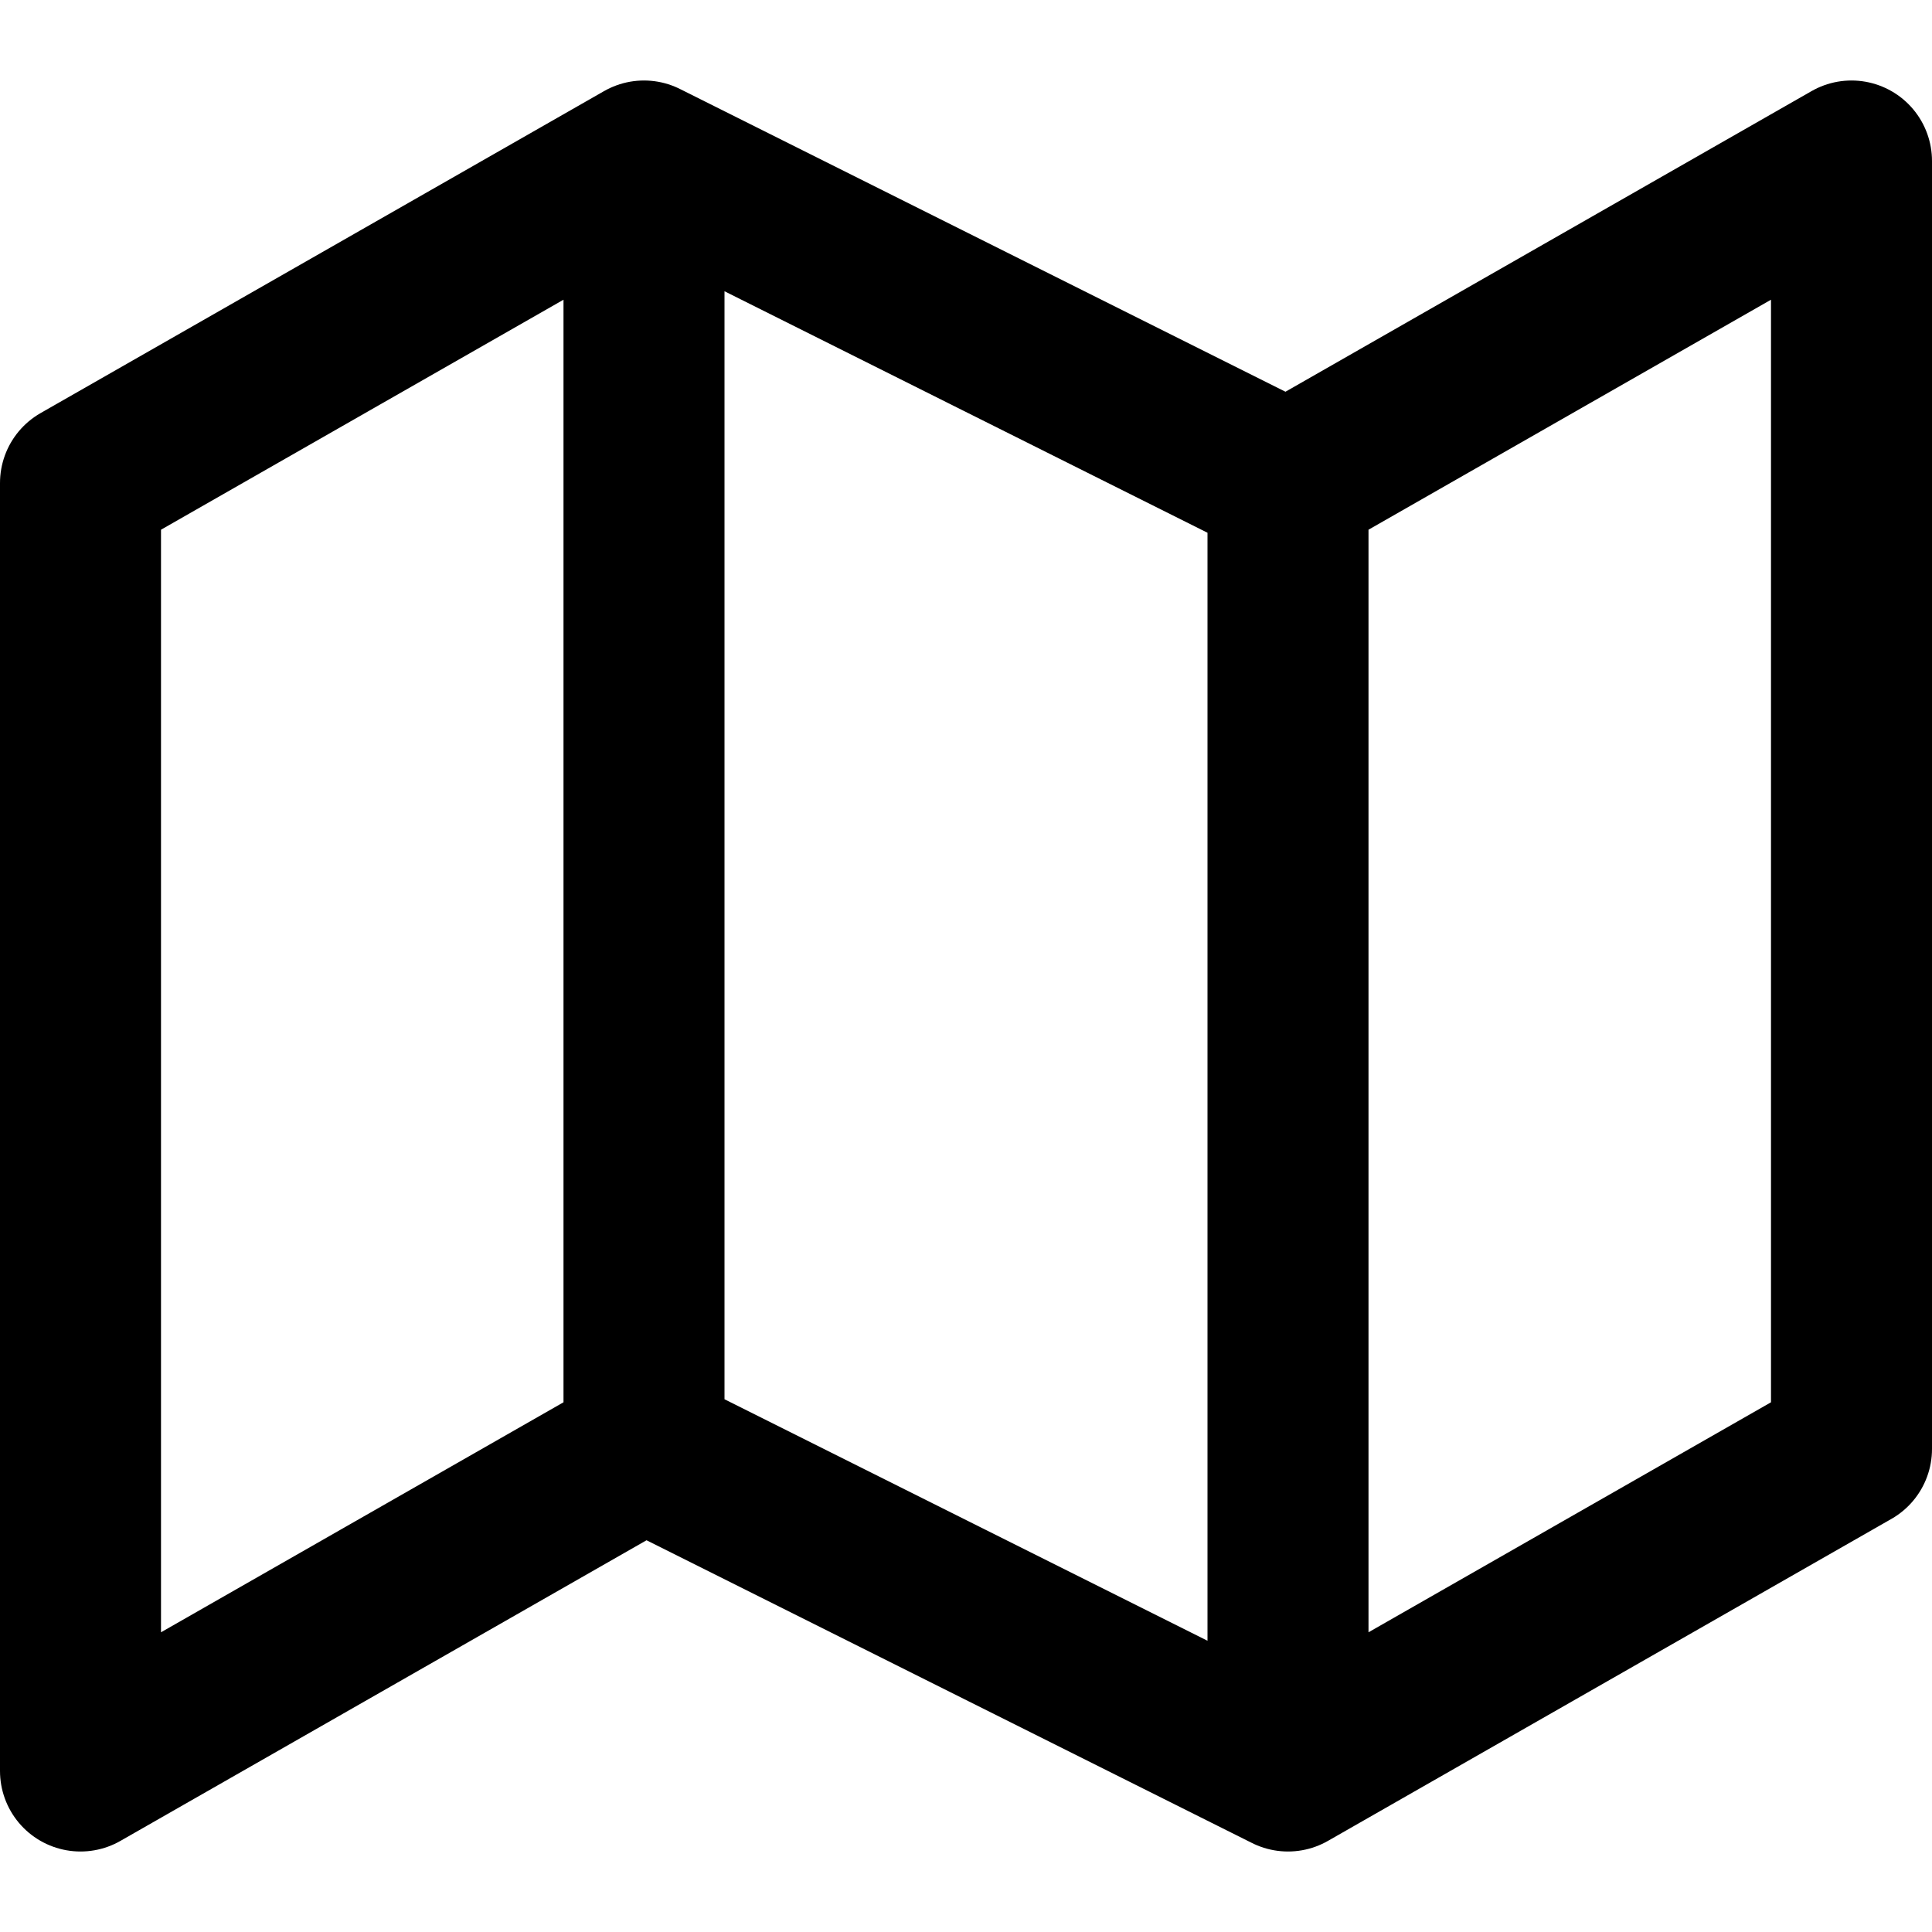
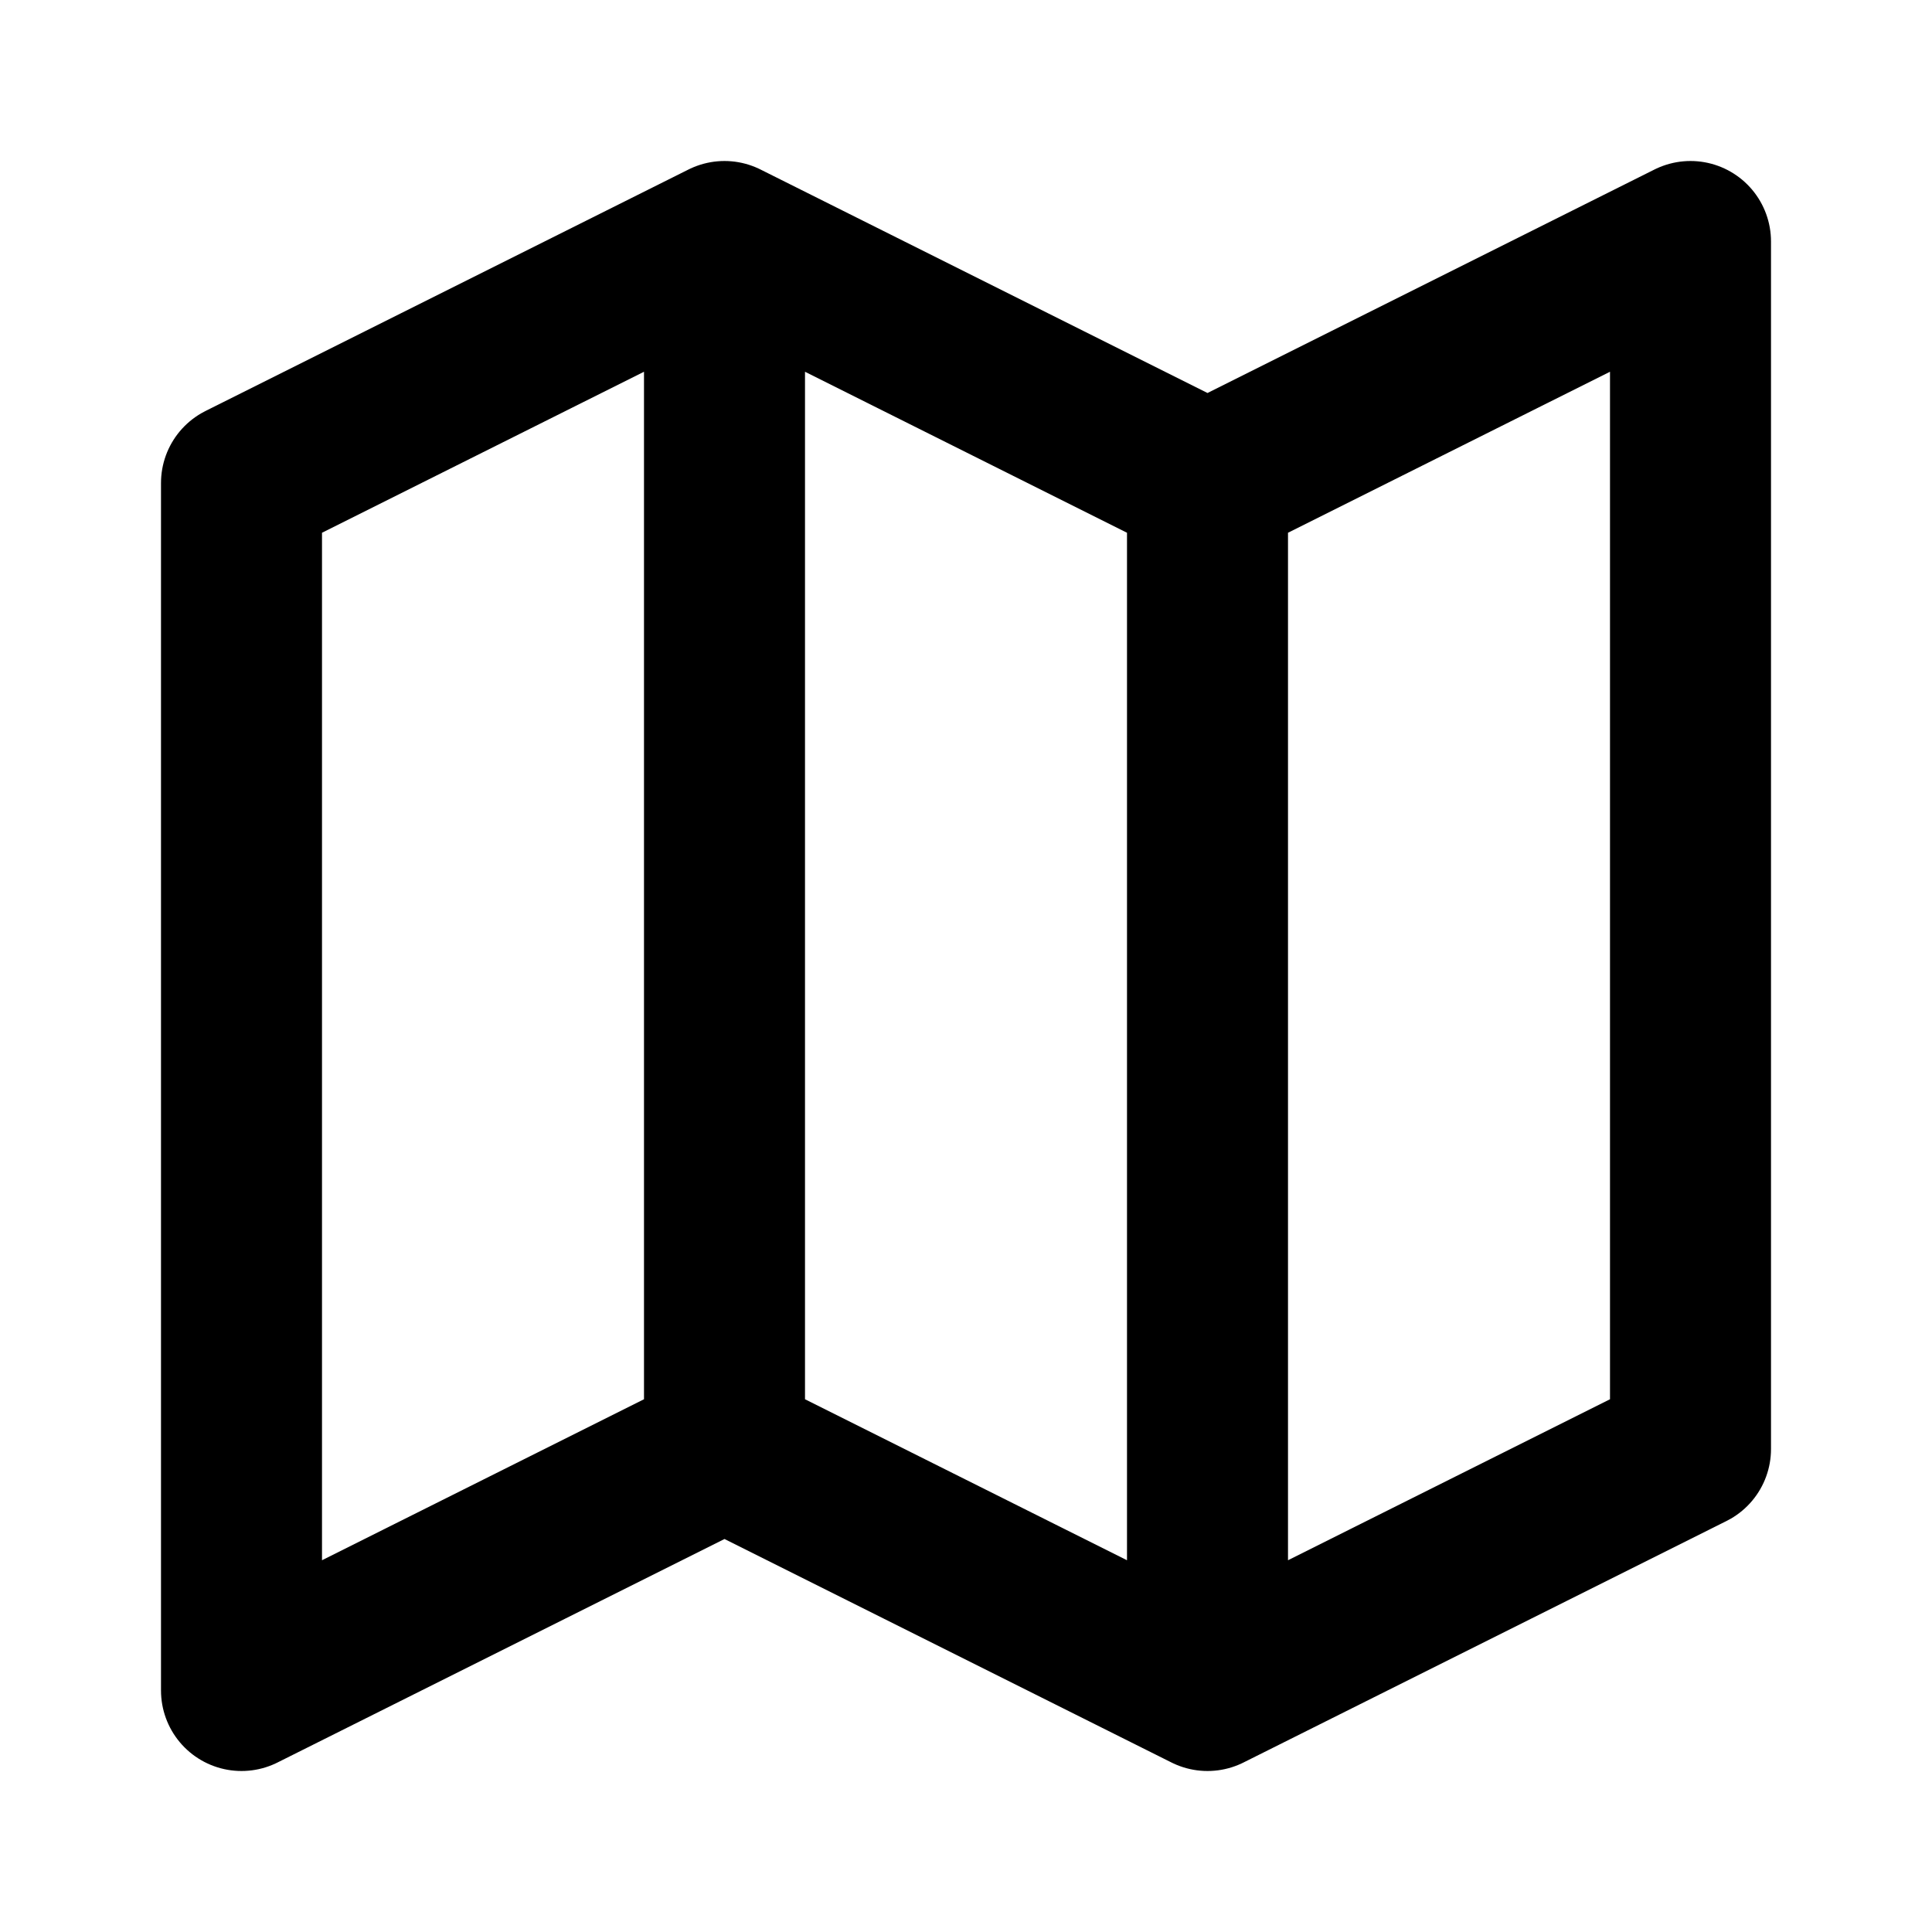
<svg xmlns="http://www.w3.org/2000/svg" class="i i-map" viewBox="0 0 24 24" fill="none" stroke="currentColor" stroke-width="2" stroke-linecap="round" stroke-linejoin="round">
-   <path d="M1 6v16l7-4 8 4 7-4V2l-7 4-8-4zm7-4v16m8-12v16" />
+   <path d="M15 21V6M9 18V3m0 0 6 3 6-3v15l-6 3-6-3-6 3V6Z" />
</svg>
